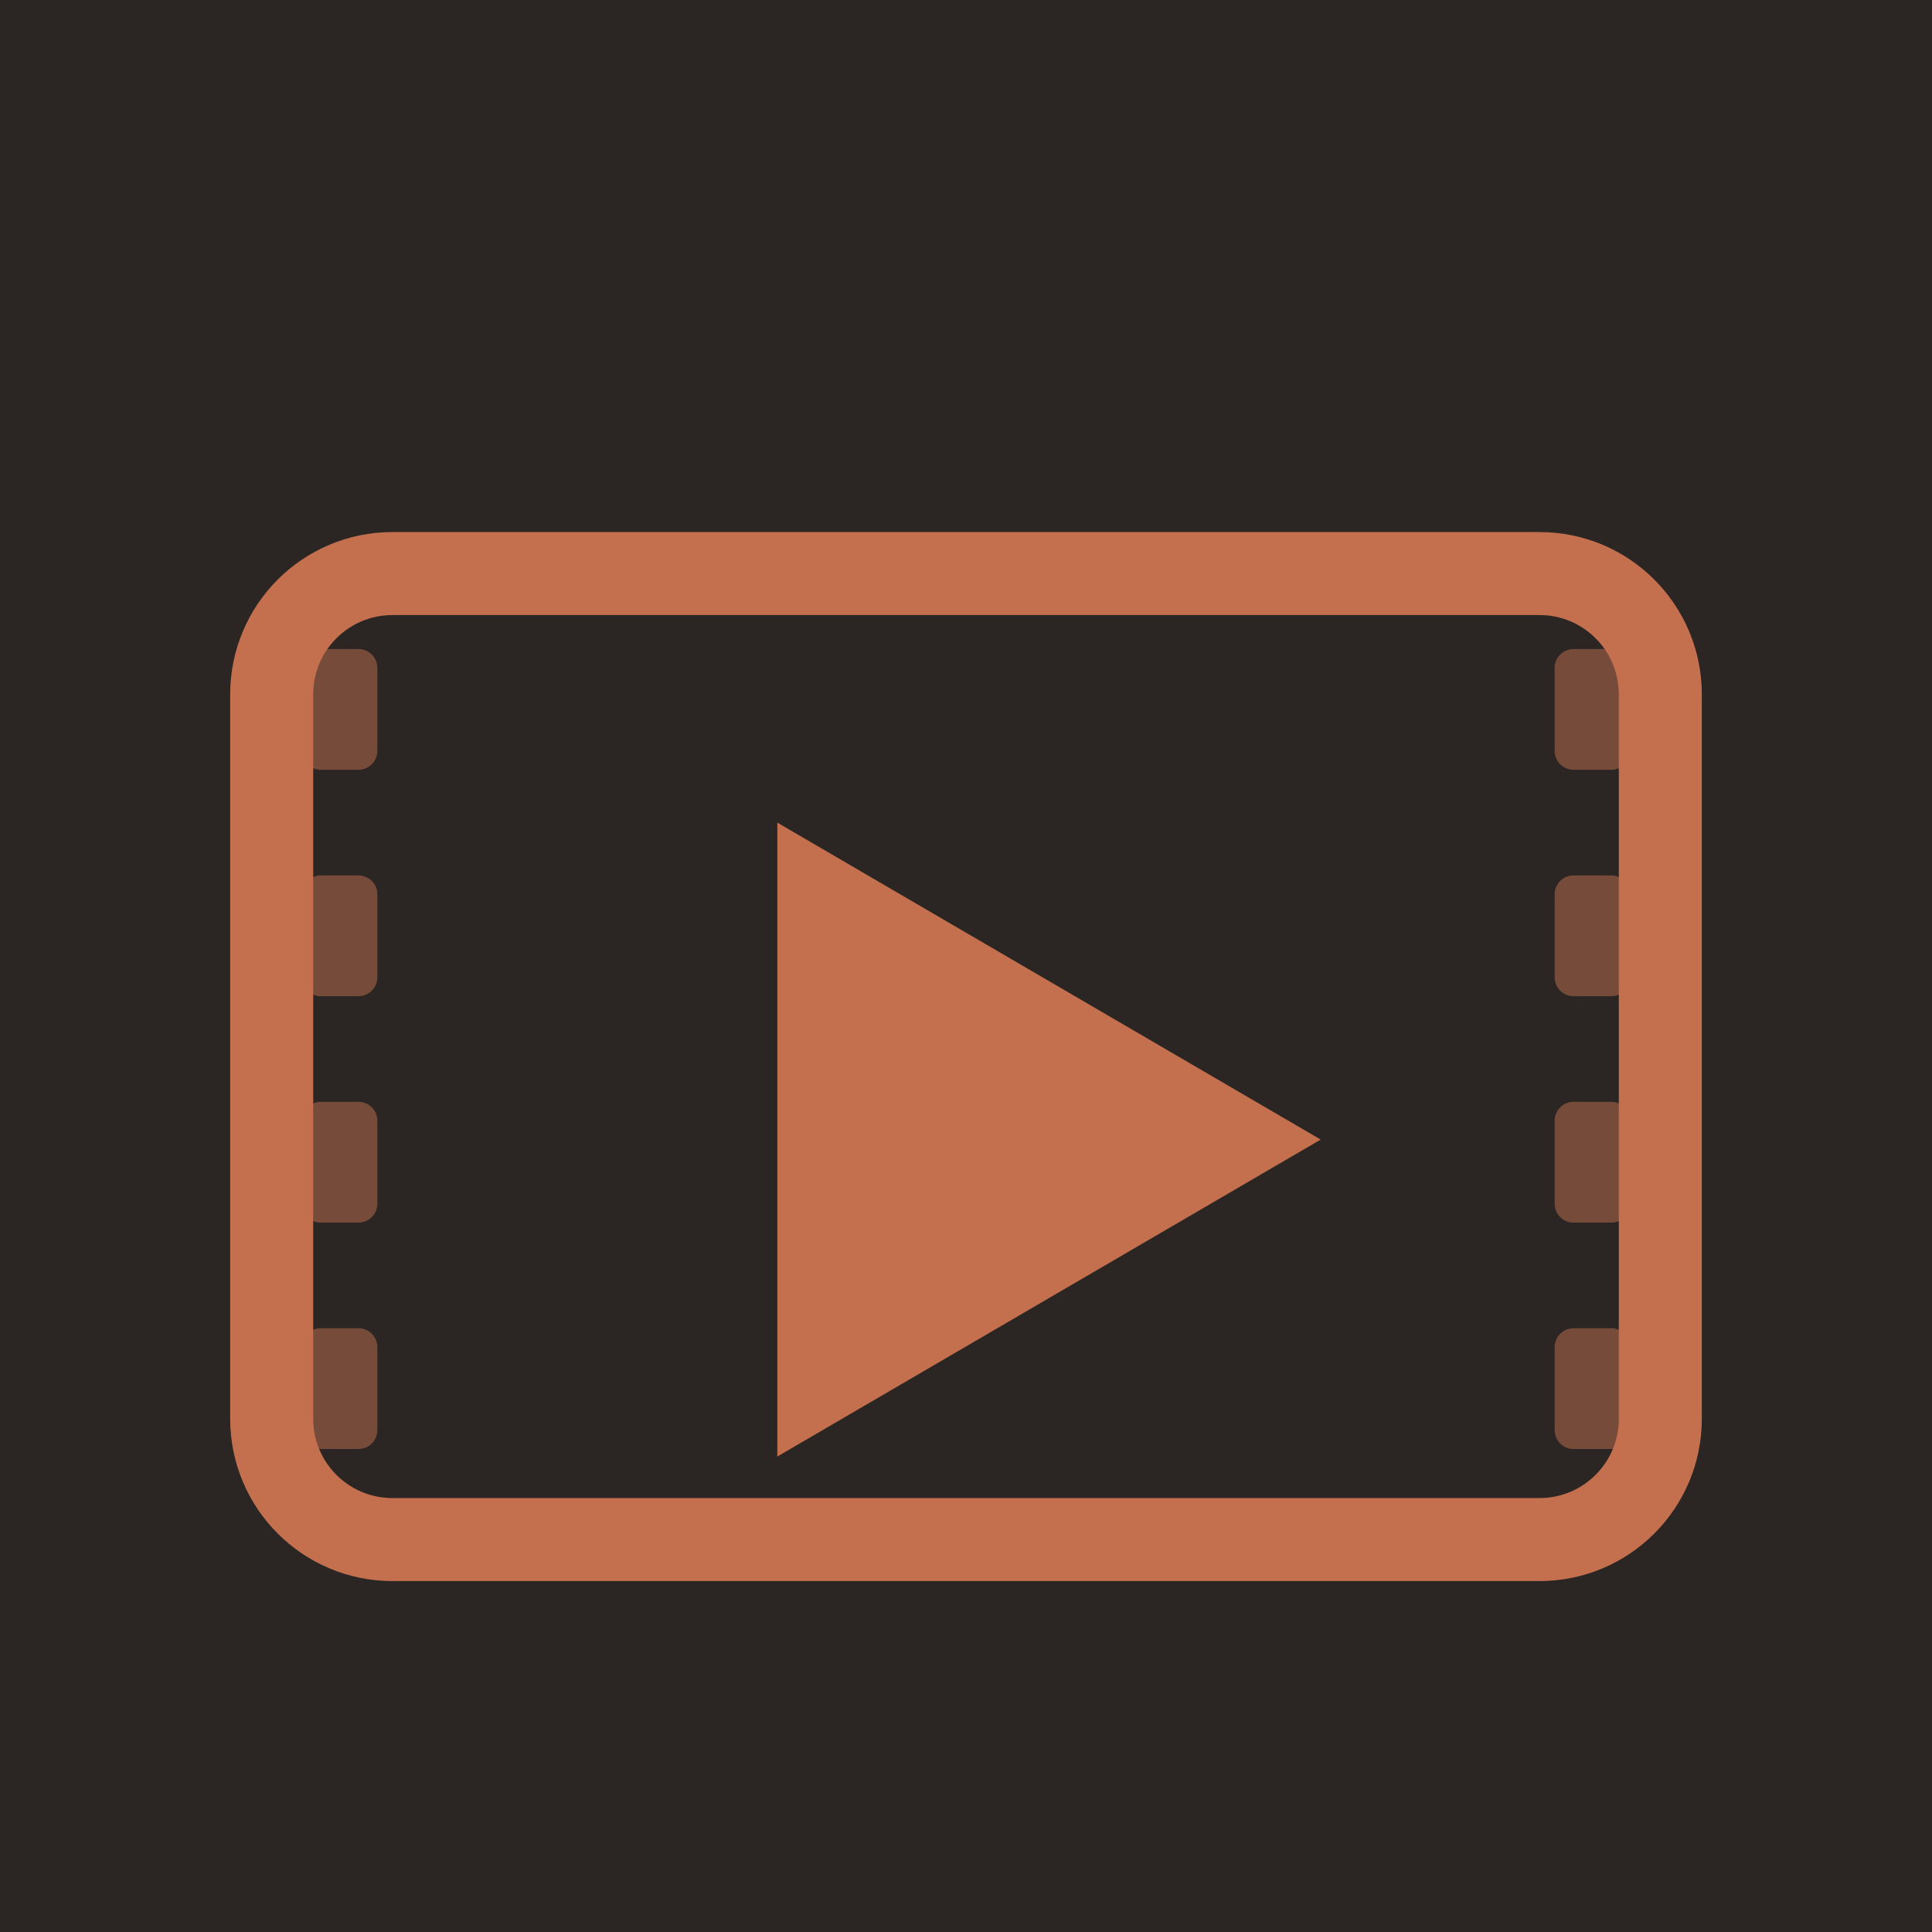
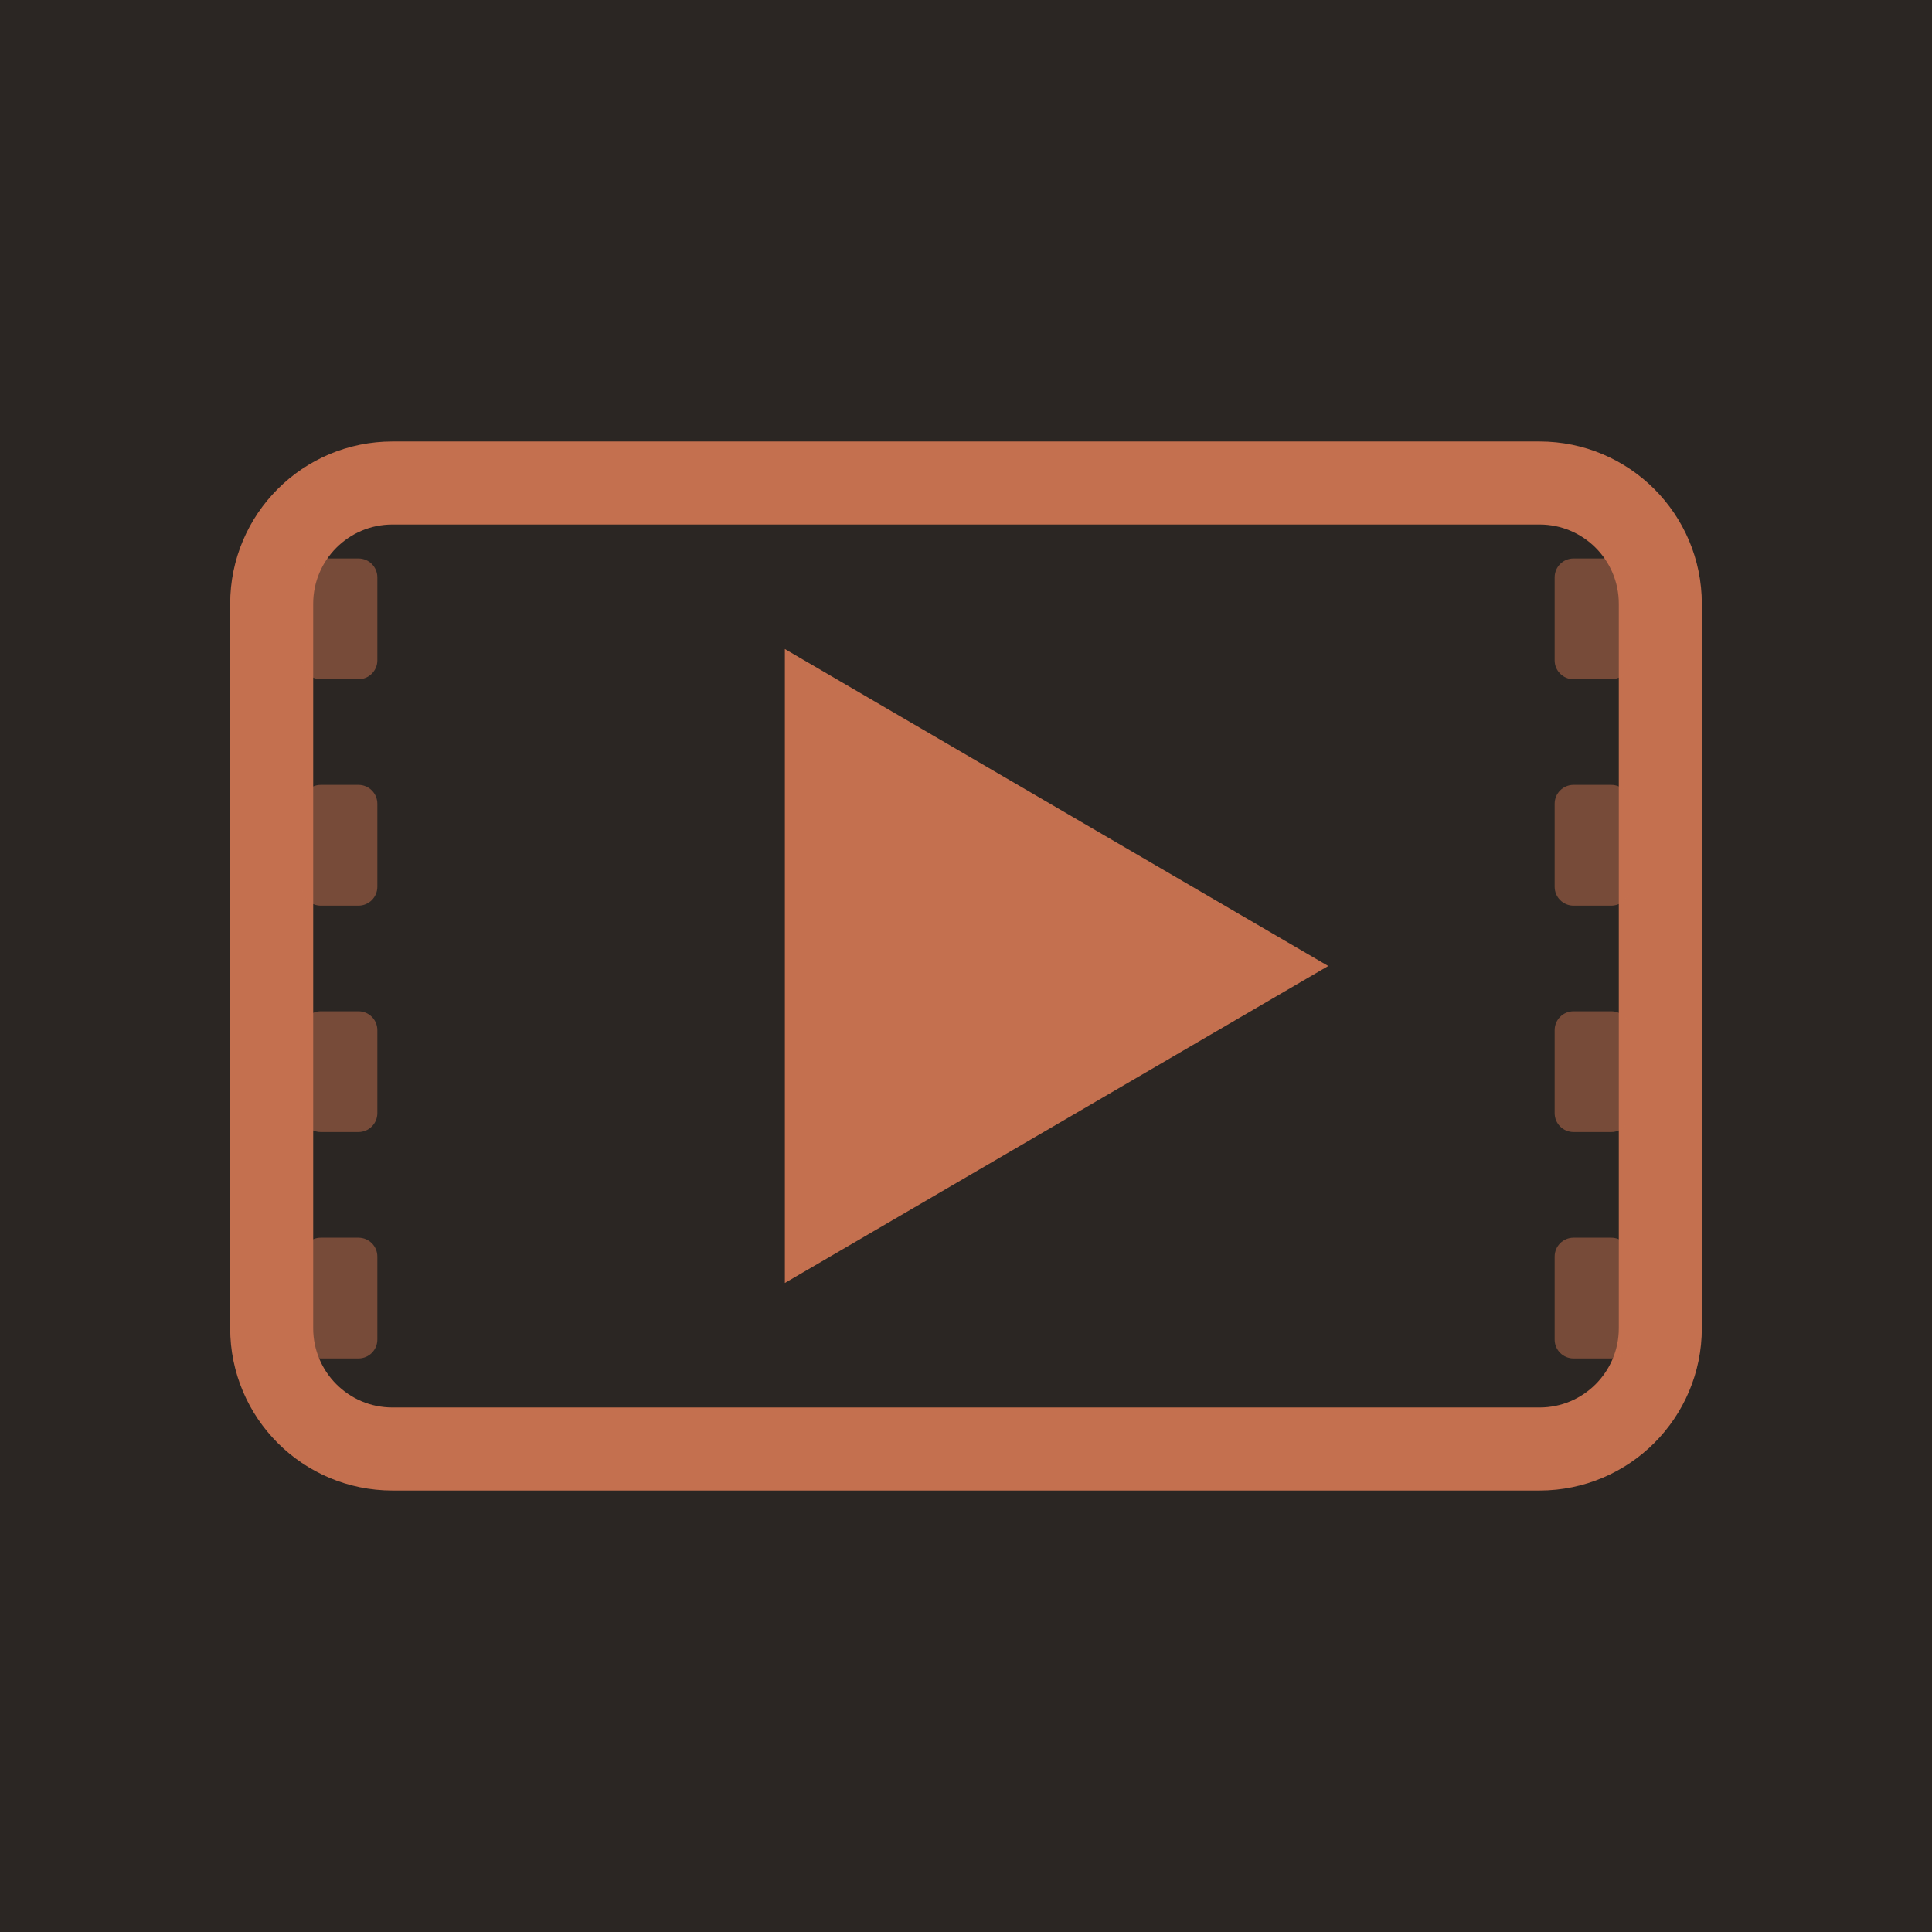
<svg xmlns="http://www.w3.org/2000/svg" viewBox="0 0 512 512" width="512" height="512">
  <rect width="512" height="512" fill="#2b2623" />
-   <rect x="72" y="152" width="368" height="256" rx="32" fill="none" stroke="#c4704f" stroke-width="22" />
-   <rect x="80" y="172" width="20" height="32" rx="5" fill="#c4704f" opacity="0.5" />
-   <rect x="80" y="232" width="20" height="32" rx="5" fill="#c4704f" opacity="0.5" />
-   <rect x="80" y="292" width="20" height="32" rx="5" fill="#c4704f" opacity="0.5" />
-   <rect x="80" y="352" width="20" height="32" rx="5" fill="#c4704f" opacity="0.5" />
-   <rect x="412" y="172" width="20" height="32" rx="5" fill="#c4704f" opacity="0.5" />
-   <rect x="412" y="232" width="20" height="32" rx="5" fill="#c4704f" opacity="0.5" />
-   <rect x="412" y="292" width="20" height="32" rx="5" fill="#c4704f" opacity="0.5" />
-   <rect x="412" y="352" width="20" height="32" rx="5" fill="#c4704f" opacity="0.5" />
-   <path d="M206 218l144 84-144 84V218z" fill="#c4704f" />
+   <rect x="72" y="128" width="368" height="256" rx="32" fill="none" stroke="#c4704f" stroke-width="22" />
+   <rect x="80" y="148" width="20" height="32" rx="5" fill="#c4704f" opacity="0.5" />
+   <rect x="80" y="208" width="20" height="32" rx="5" fill="#c4704f" opacity="0.5" />
+   <rect x="80" y="268" width="20" height="32" rx="5" fill="#c4704f" opacity="0.5" />
+   <rect x="80" y="328" width="20" height="32" rx="5" fill="#c4704f" opacity="0.5" />
+   <rect x="412" y="148" width="20" height="32" rx="5" fill="#c4704f" opacity="0.5" />
+   <rect x="412" y="208" width="20" height="32" rx="5" fill="#c4704f" opacity="0.5" />
+   <rect x="412" y="268" width="20" height="32" rx="5" fill="#c4704f" opacity="0.5" />
+   <rect x="412" y="328" width="20" height="32" rx="5" fill="#c4704f" opacity="0.5" />
+   <path d="M208 172l144 84-144 84V172z" fill="#c4704f" />
</svg>
